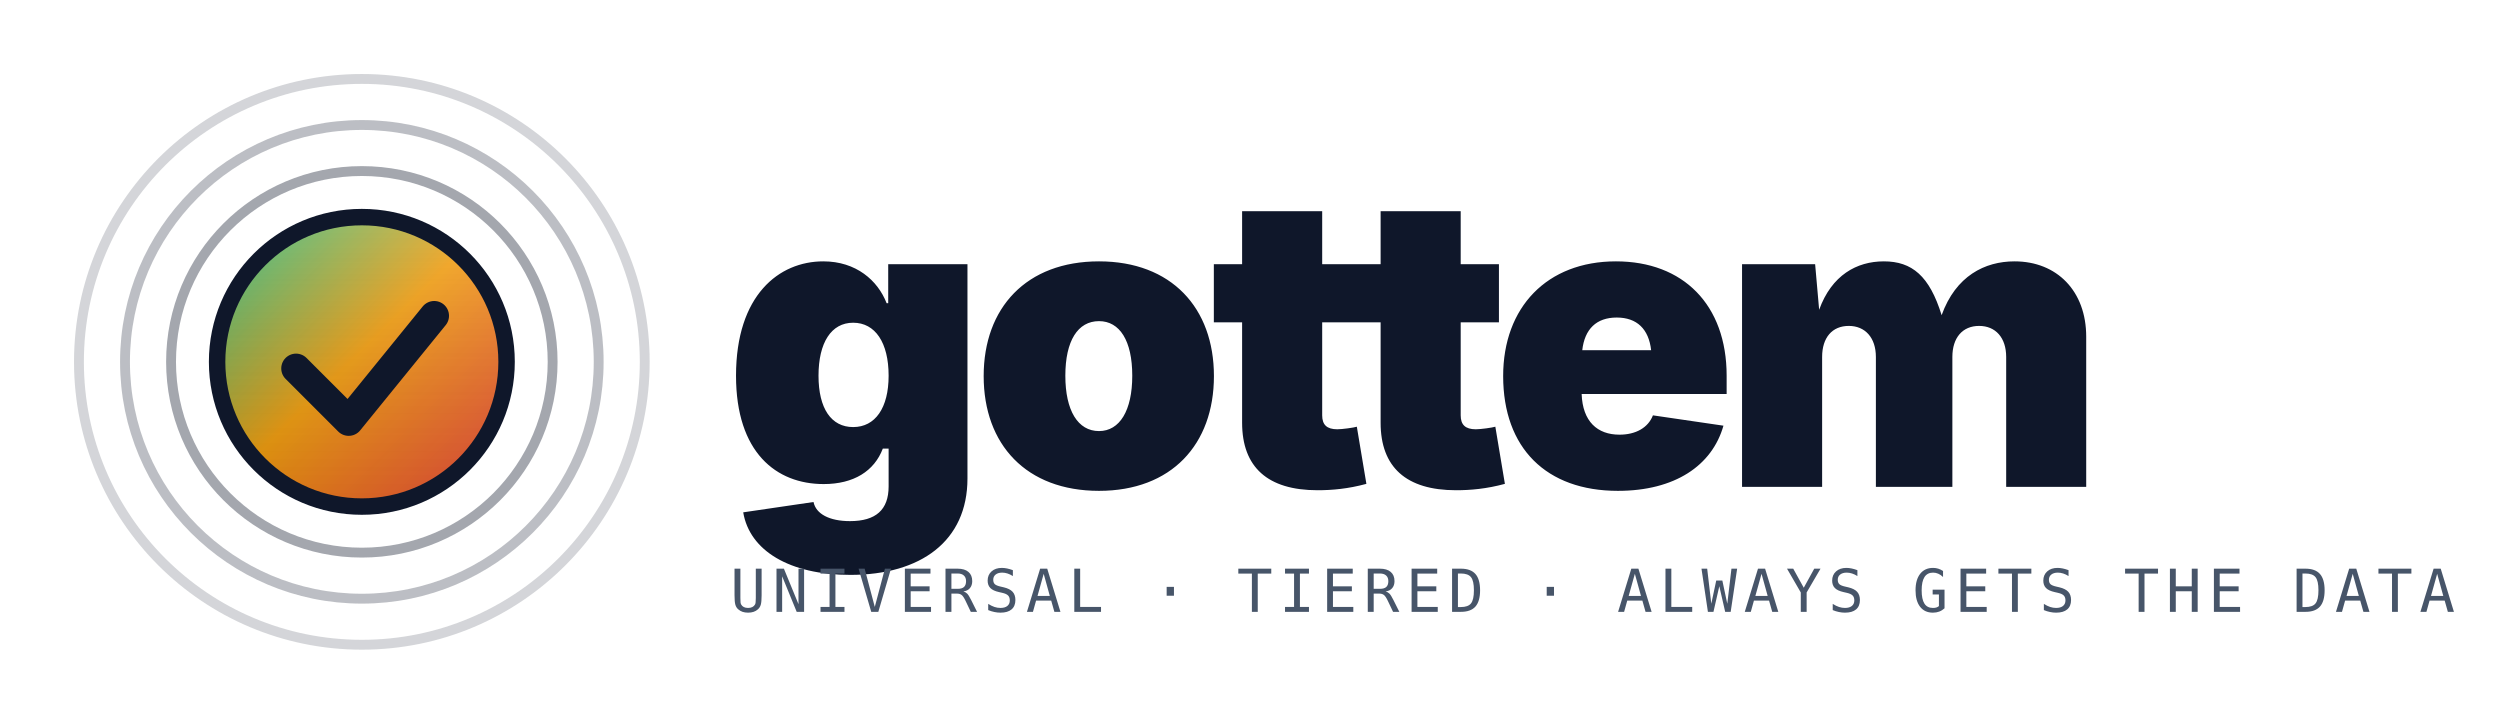
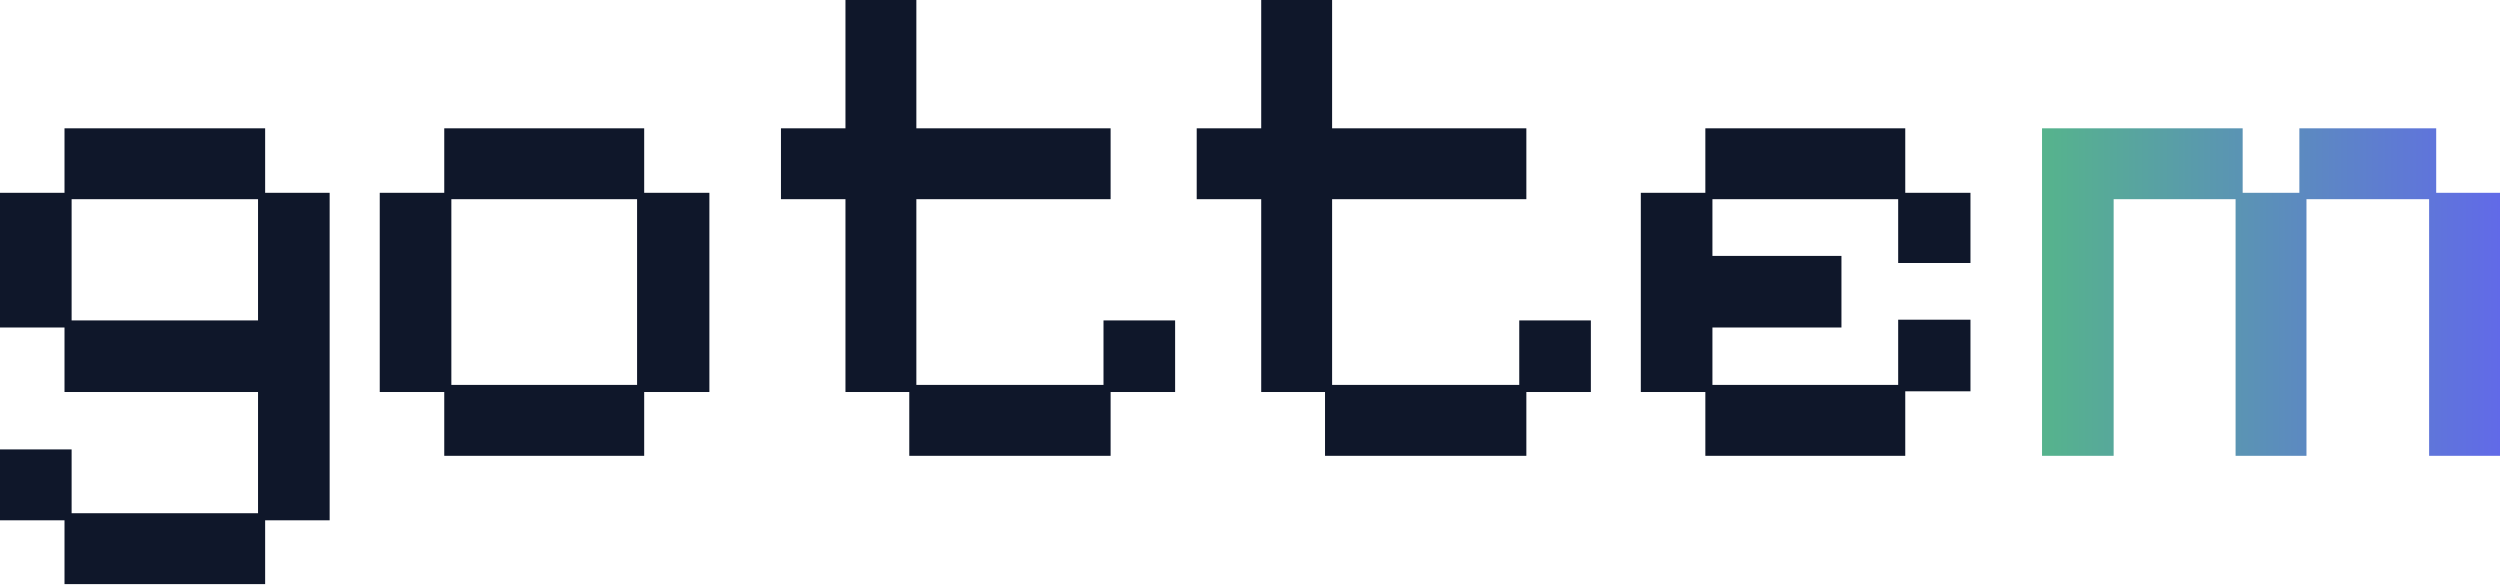
- <svg xmlns="http://www.w3.org/2000/svg" viewBox="0 0 760 220" role="img" aria-label="gottem — universal scraper">
+ <svg xmlns="http://www.w3.org/2000/svg" width="107" height="25" viewBox="0 0 107 25" fill="none">
+   <path d="M2.761 25V22.269H0V19.235H3.065V21.966H11.044V16.778H2.761V14.017H0V8.252H2.761V5.492H11.348V8.252H14.109V22.269H11.348V25H2.761ZM3.065 13.714H11.044V8.525H3.065V13.714Z" fill="#0f172a" />
+   <path d="M19.014 19.509V16.778H16.253V8.252H19.014V5.492H27.571V8.252H30.362V16.778H27.571V19.509H19.014ZM19.318 16.474H27.267V8.525H19.318V16.474Z" fill="#0f172a" />
+   <path d="M38.917 19.509V16.778H36.186V8.525H33.425V5.492H36.186V0H39.22V5.492H47.534V8.525H39.22V16.474H47.23V13.714H50.295V16.778H47.534V19.509H38.917Z" fill="#0f172a" />
+   <path d="M56.711 19.509V16.778H53.98V8.525H51.219V5.492H53.98V0H57.014V5.492H65.328V8.525H57.014V16.474H65.024V13.714H68.089V16.778H65.328V19.509H56.711Z" fill="#0f172a" />
+   <path d="M72.989 19.509V16.778H70.227V8.252H72.989V5.492H81.545V8.252H84.336V11.256H81.242V8.525H73.292V10.953H78.814V14.017H73.292V16.474H81.242V13.683H84.336V16.748H81.545V19.509H72.989Z" fill="#0f172a" />
+   <path d="M87.399 19.509V5.492H95.986V8.252H98.413V5.492H104.269V8.252H107V19.509H103.966V8.525H98.717V19.509H95.683V8.525H90.464V19.509H87.399Z" fill="url(#paint0_linear_2009_62)" />
  <defs>
-     <linearGradient id="tierGradient" x1="0%" y1="0%" x2="100%" y2="100%">
-       <stop offset="0%" stop-color="#10b981" />
-       <stop offset="48%" stop-color="#f59e0b" />
-       <stop offset="100%" stop-color="#ef4444" />
-     </linearGradient>
-     <linearGradient id="ringShade" x1="0%" y1="0%" x2="0%" y2="100%">
-       <stop offset="0%" stop-color="#ffffff" stop-opacity="0.18" />
-       <stop offset="100%" stop-color="#000000" stop-opacity="0.12" />
+     <linearGradient id="paint0_linear_2009_62" x1="0" y1="12.5" x2="107" y2="12.5" gradientUnits="userSpaceOnUse">
+       <stop offset="0.808" stop-color="#55B788" />
+       <stop offset="1" stop-color="#616AE8" />
    </linearGradient>
  </defs>
-   <g transform="translate(110,110)">
-     <circle r="86" fill="none" stroke="#0f172a" stroke-width="3" opacity="0.18" />
-     <circle r="72" fill="none" stroke="#0f172a" stroke-width="3" opacity="0.28" />
-     <circle r="58" fill="none" stroke="#0f172a" stroke-width="3" opacity="0.38" />
-     <circle r="44" fill="url(#tierGradient)" />
-     <circle r="44" fill="url(#ringShade)" />
-     <circle r="44" fill="none" stroke="#0f172a" stroke-width="5" />
-     <path d="M -20 2 L -4 18 L 22 -14" stroke="#0f172a" stroke-width="9" stroke-linecap="round" stroke-linejoin="round" fill="none" />
-   </g>
-   <text x="220" y="148" font-family="ui-sans-serif, -apple-system, BlinkMacSystemFont, 'Segoe UI', system-ui, sans-serif" font-size="124" font-weight="900" fill="#0f172a" letter-spacing="-5">gottem</text>
-   <text x="222" y="186" font-family="ui-monospace, SFMono-Regular, Menlo, monospace" font-size="18" font-weight="500" fill="#475569" letter-spacing="2">UNIVERSAL · TIERED · ALWAYS GETS THE DATA</text>
</svg>
